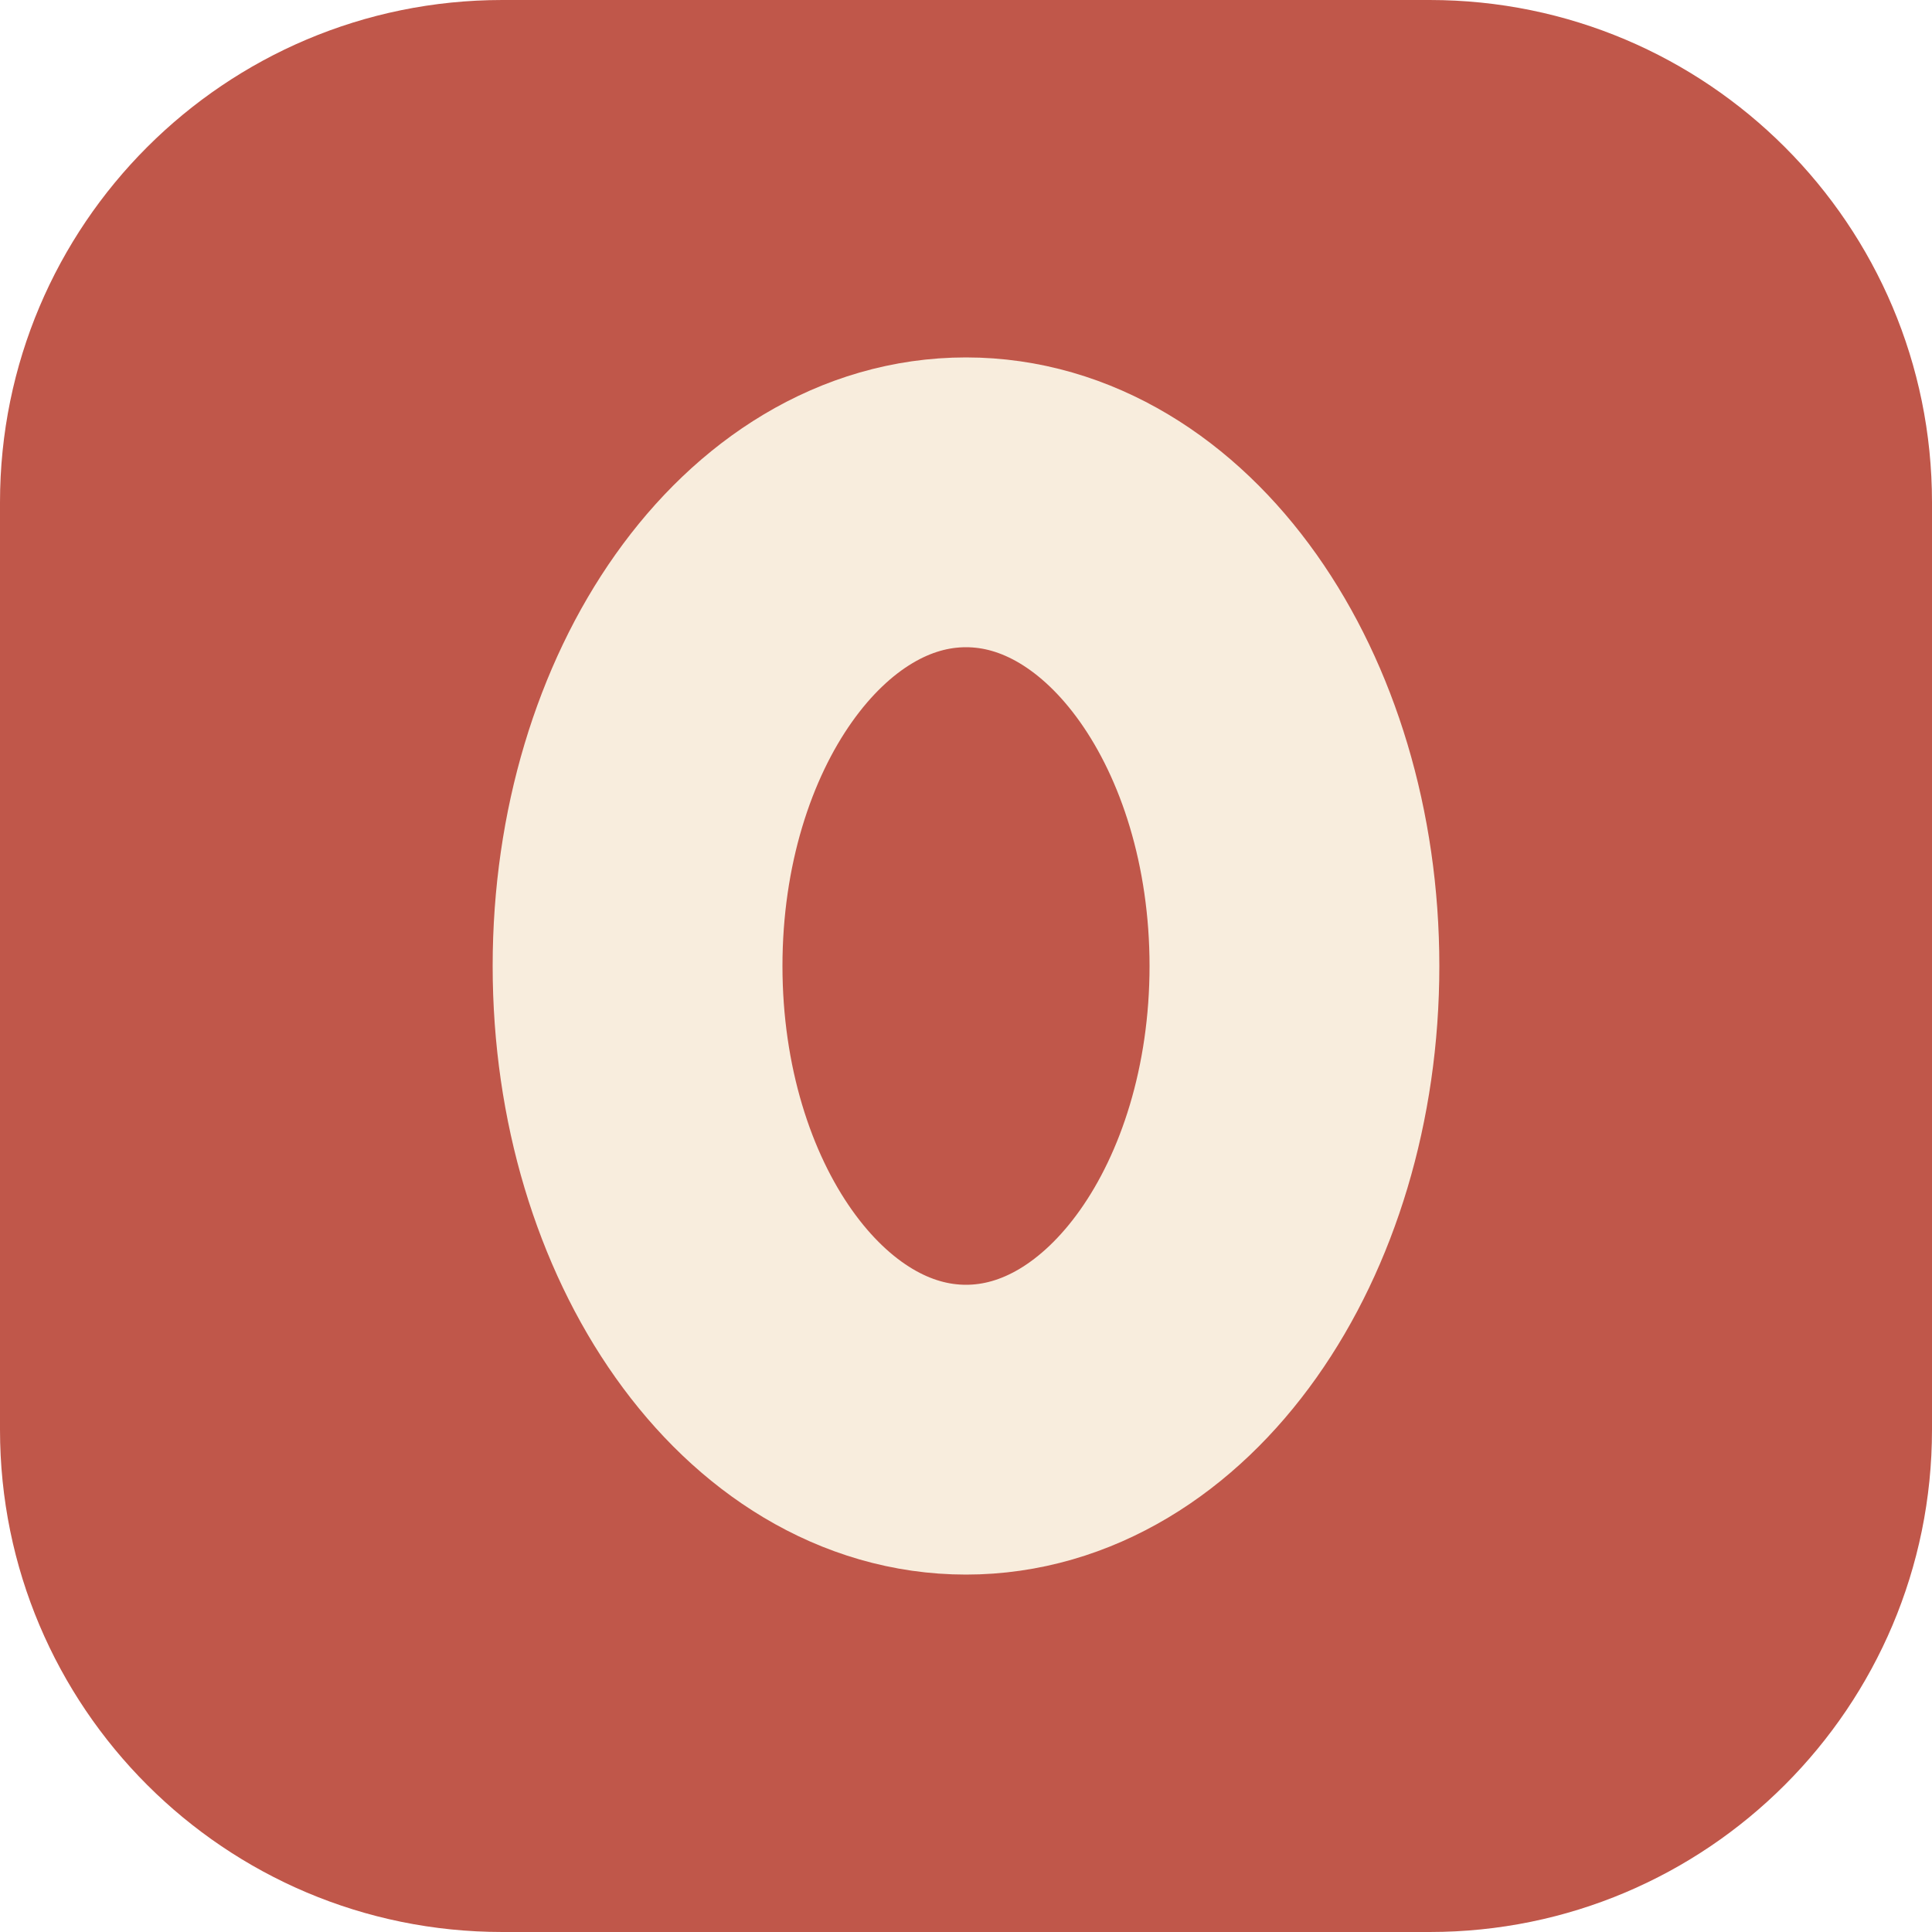
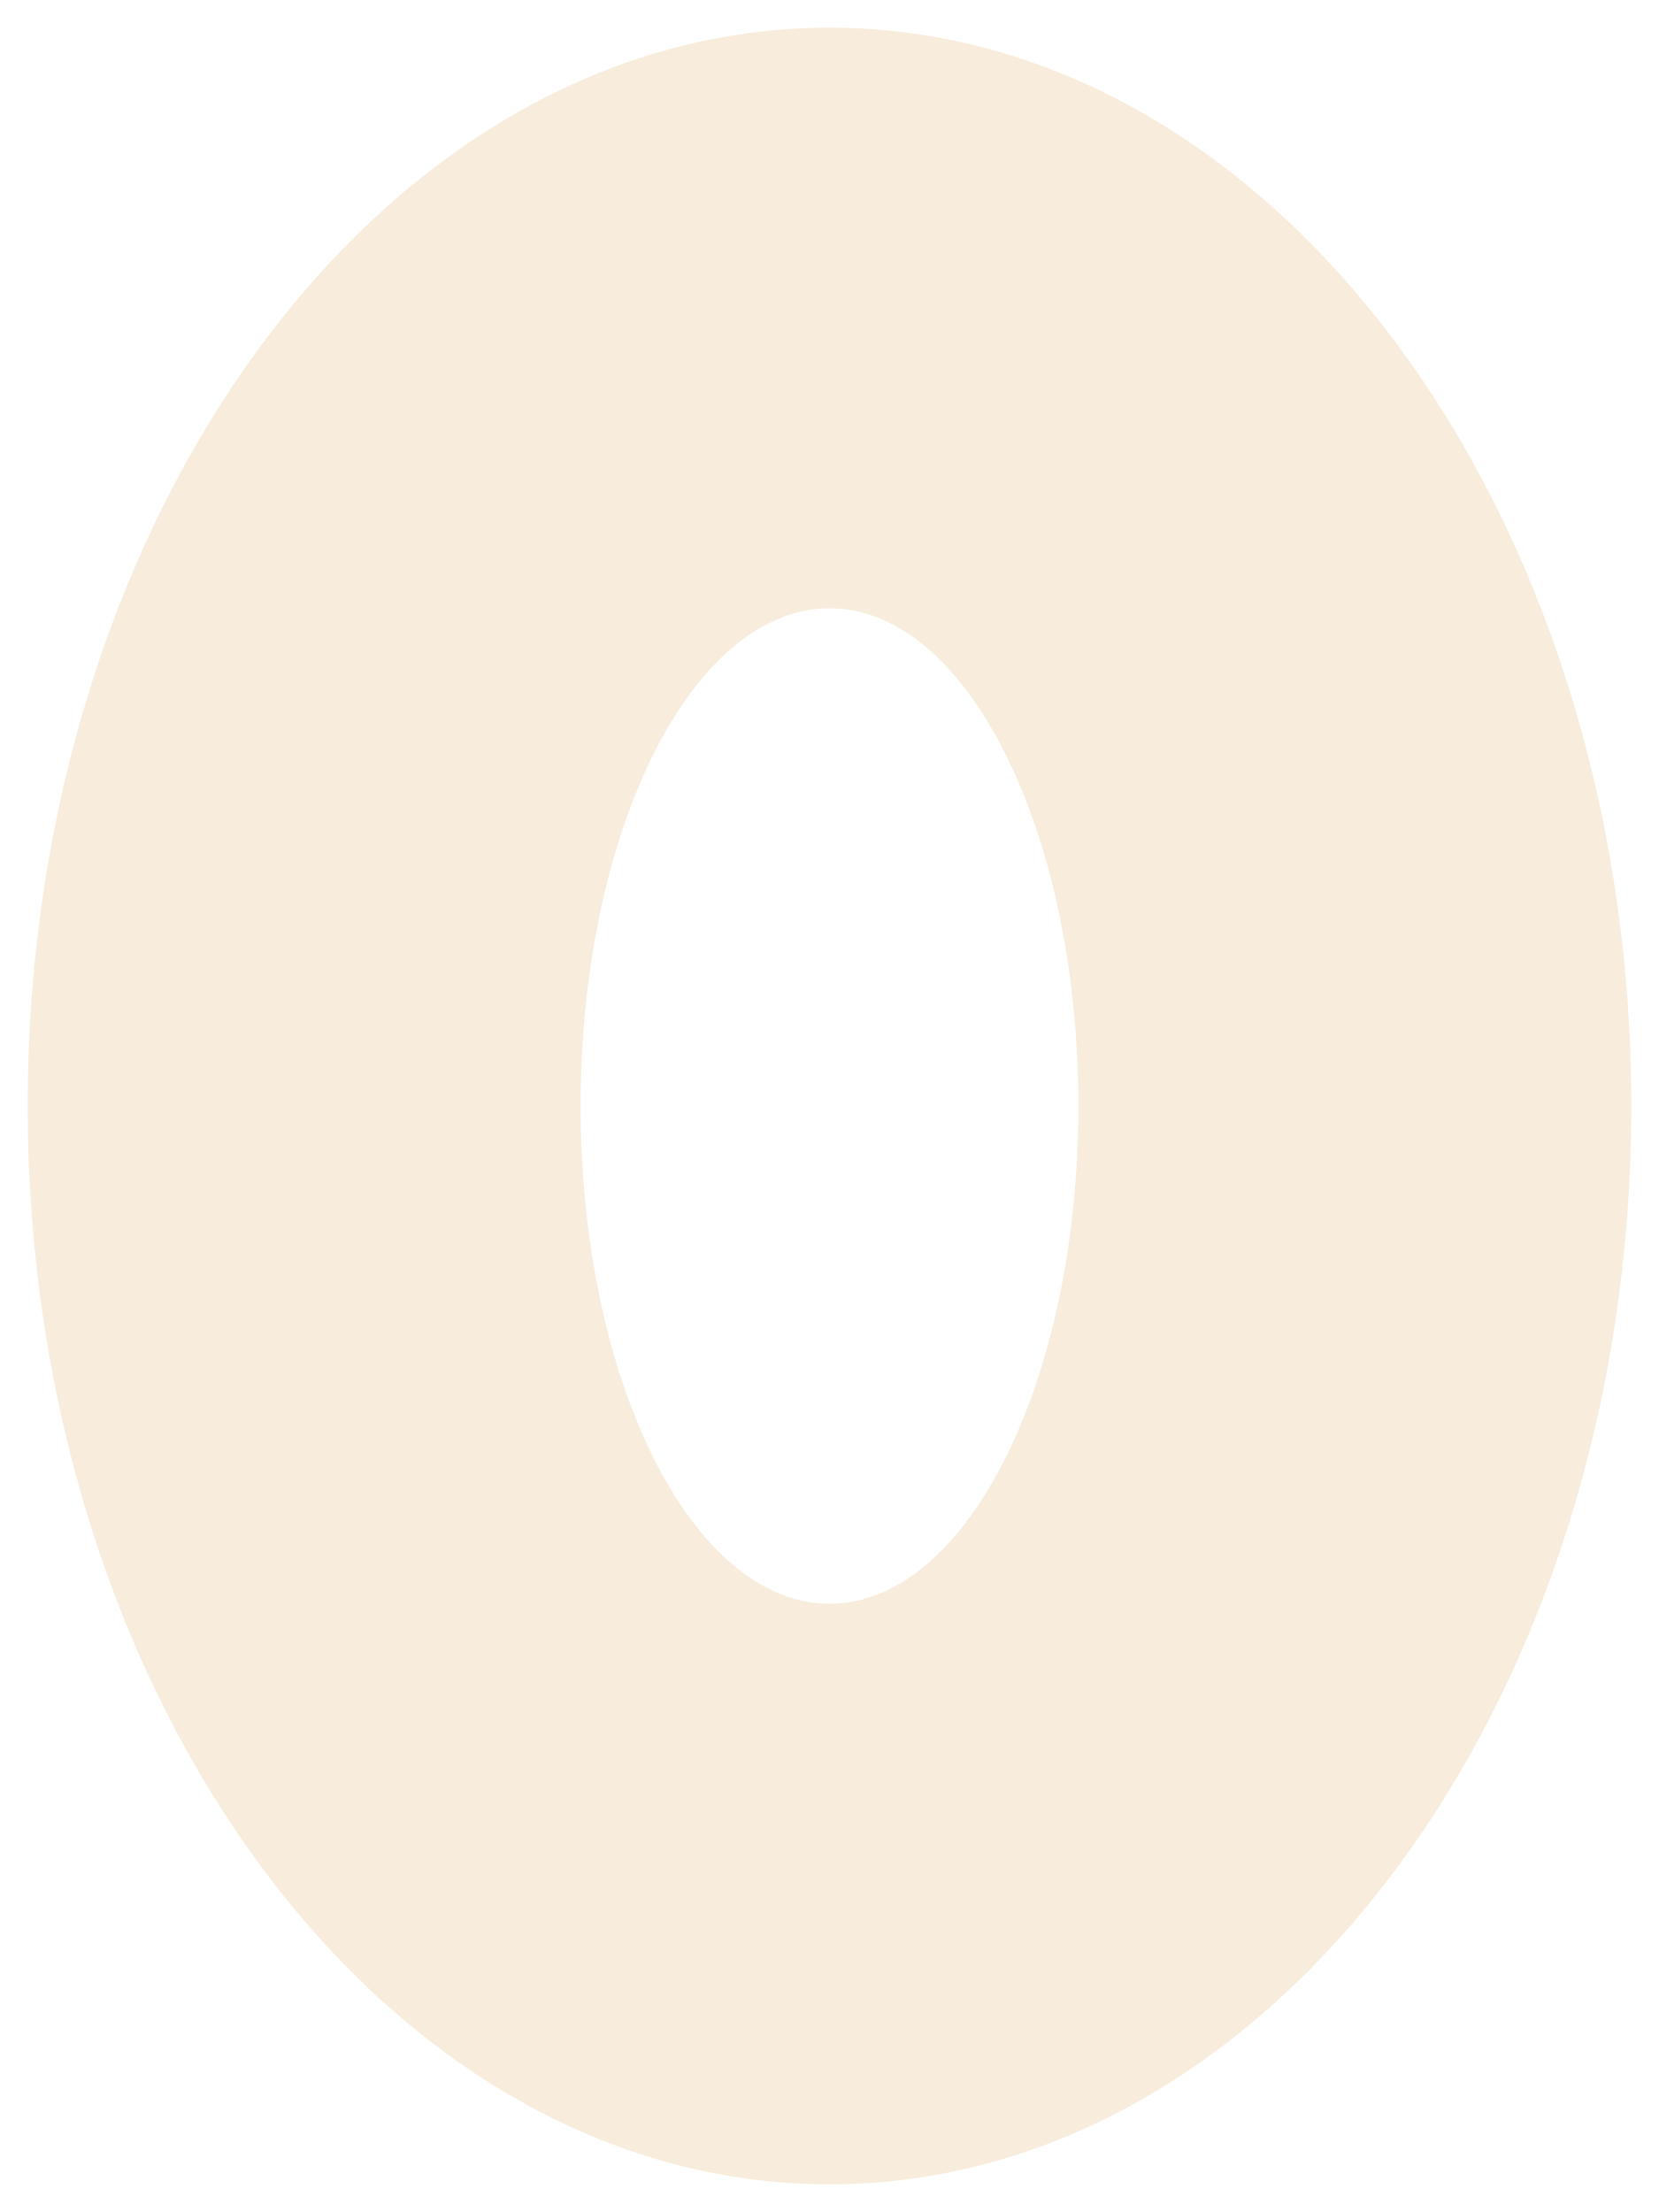
- <svg xmlns="http://www.w3.org/2000/svg" viewBox="0 0 100 100" role="img" aria-label="Laconic Studio">
-   <rect width="100" height="100" rx="26" fill="#c0574a" />
-   <ellipse cx="50" cy="50" rx="17" ry="24" fill="none" stroke="#f8eddd" stroke-width="15" />
+ <svg xmlns="http://www.w3.org/2000/svg" viewBox="0 0 120 160" role="img" aria-label="Laconic Studio">
+   <path fill="#f8eddd" fill-rule="evenodd" d="M60 2A58 78 0 1 1 60 158A58 78 0 1 1 60 2ZM60 44A18 36 0 1 1 60 116A18 36 0 1 1 60 44Z" />
</svg>
